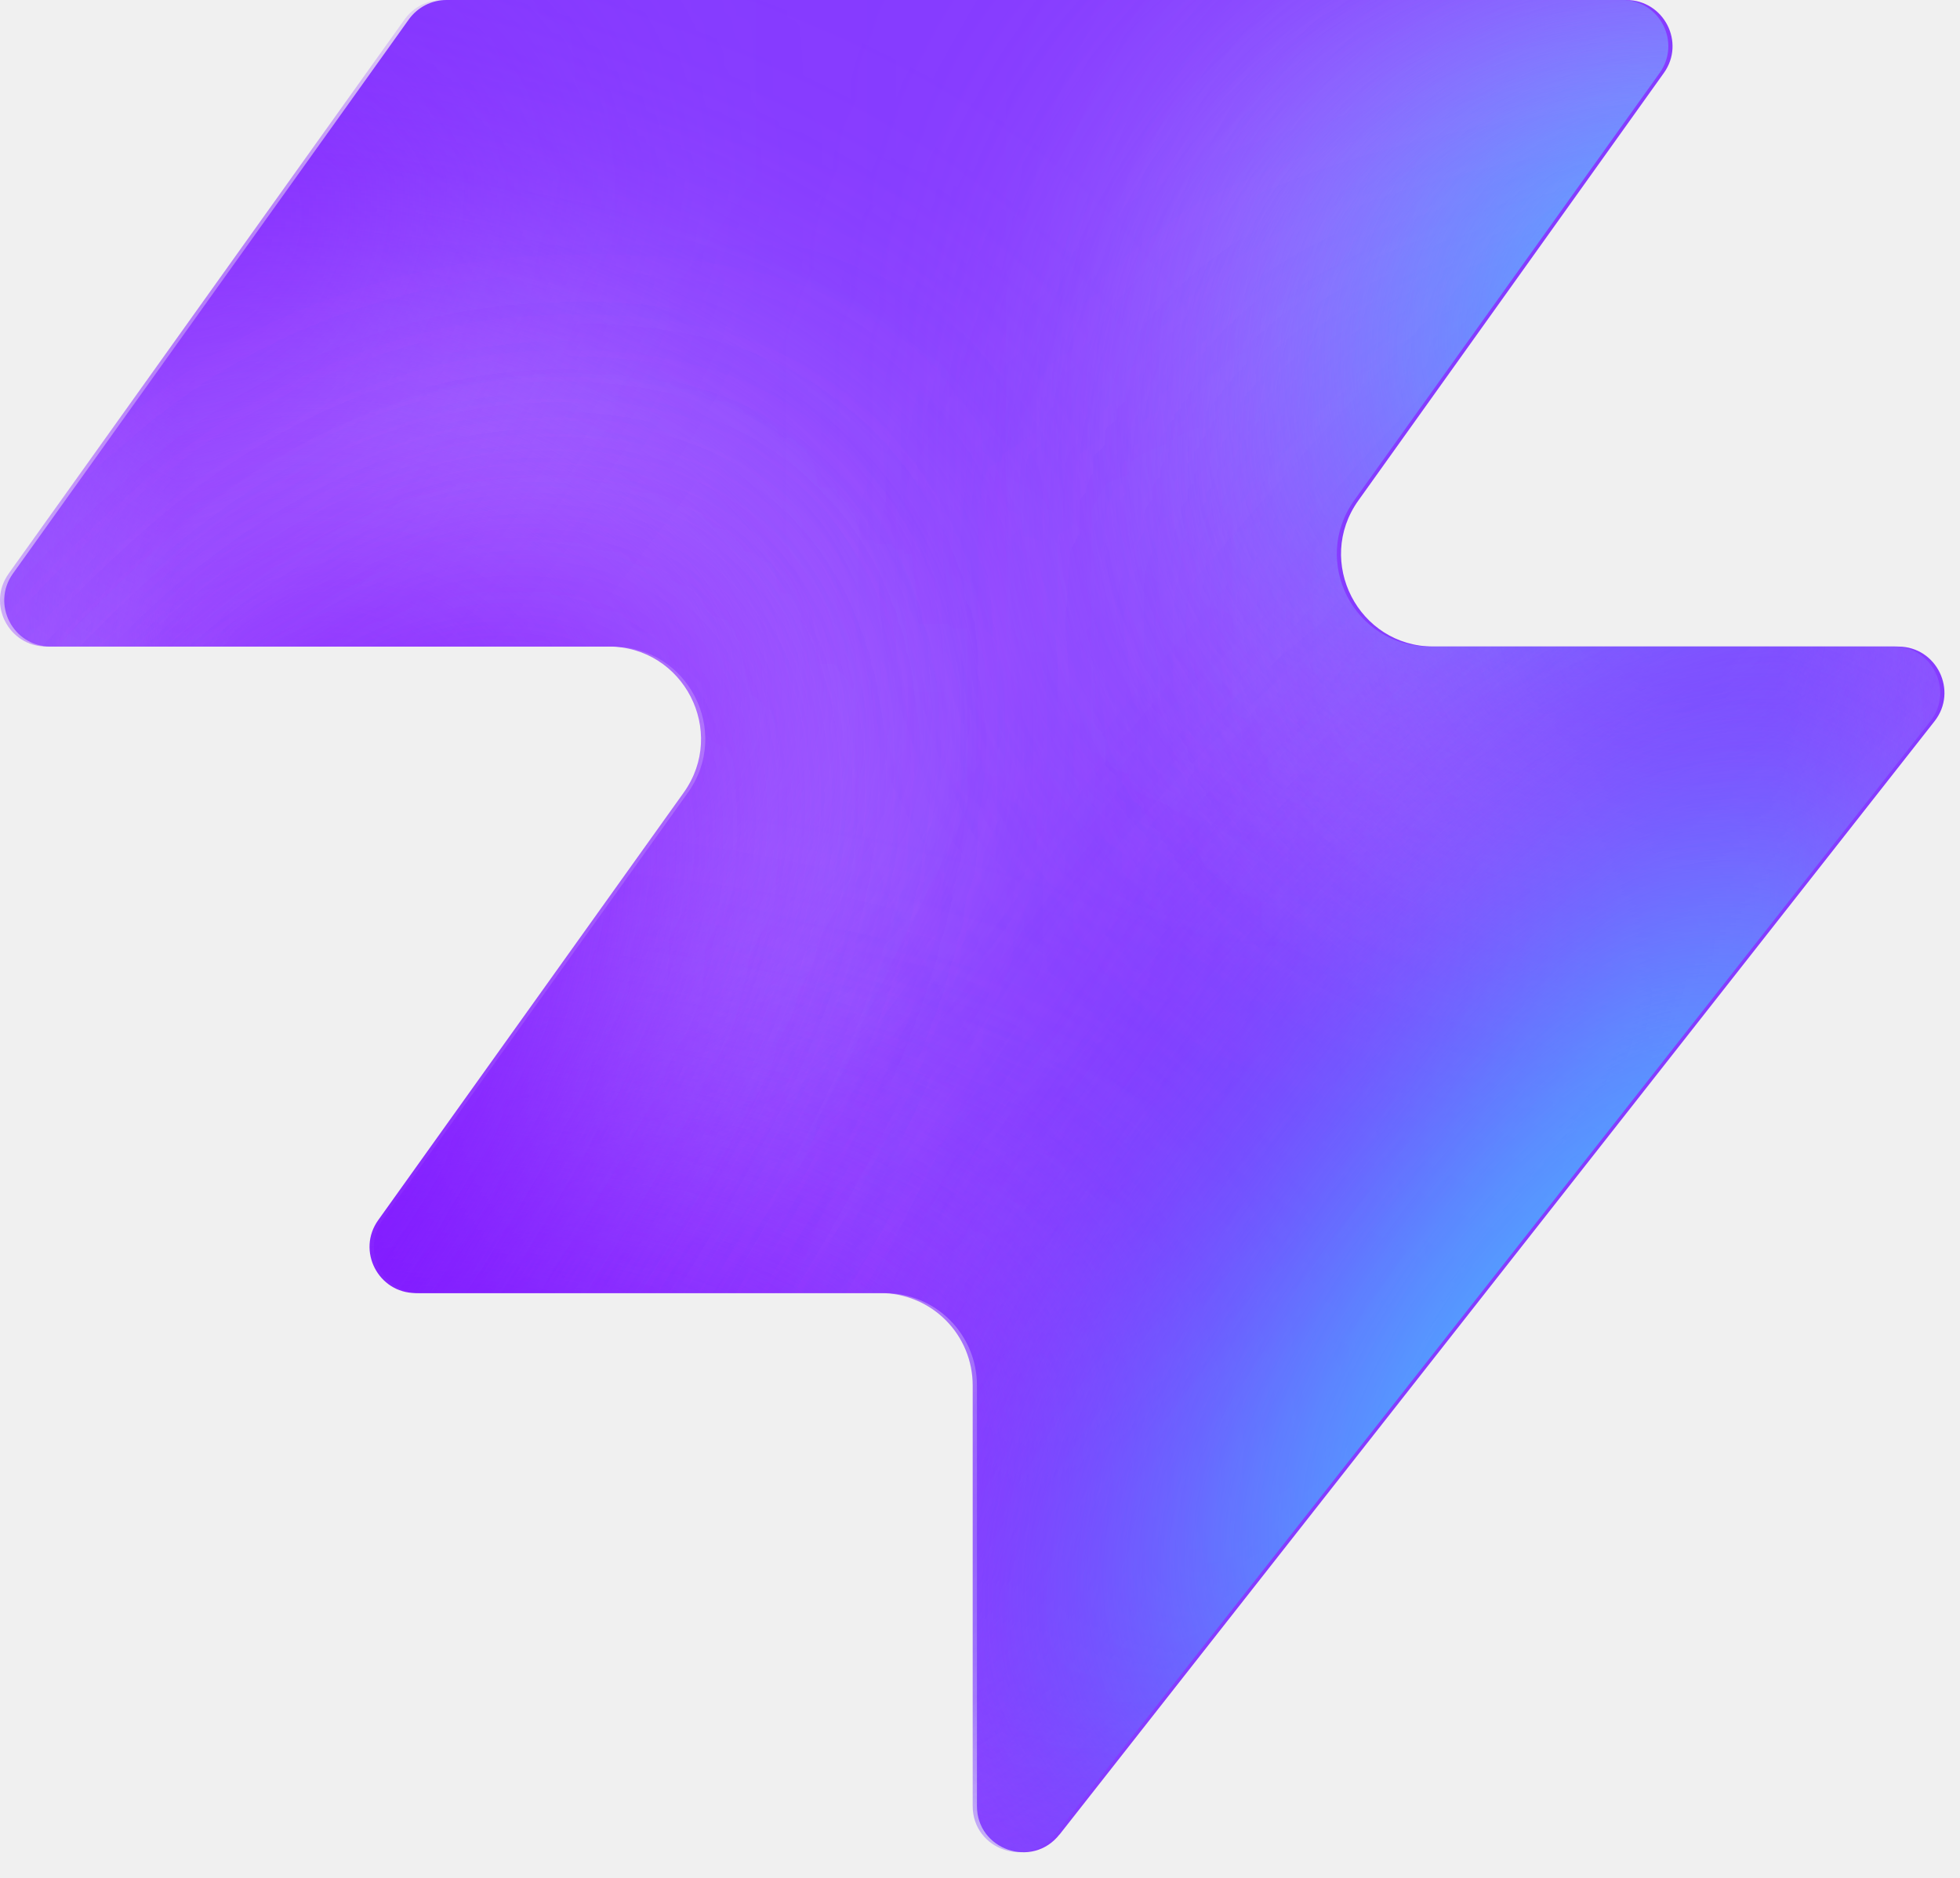
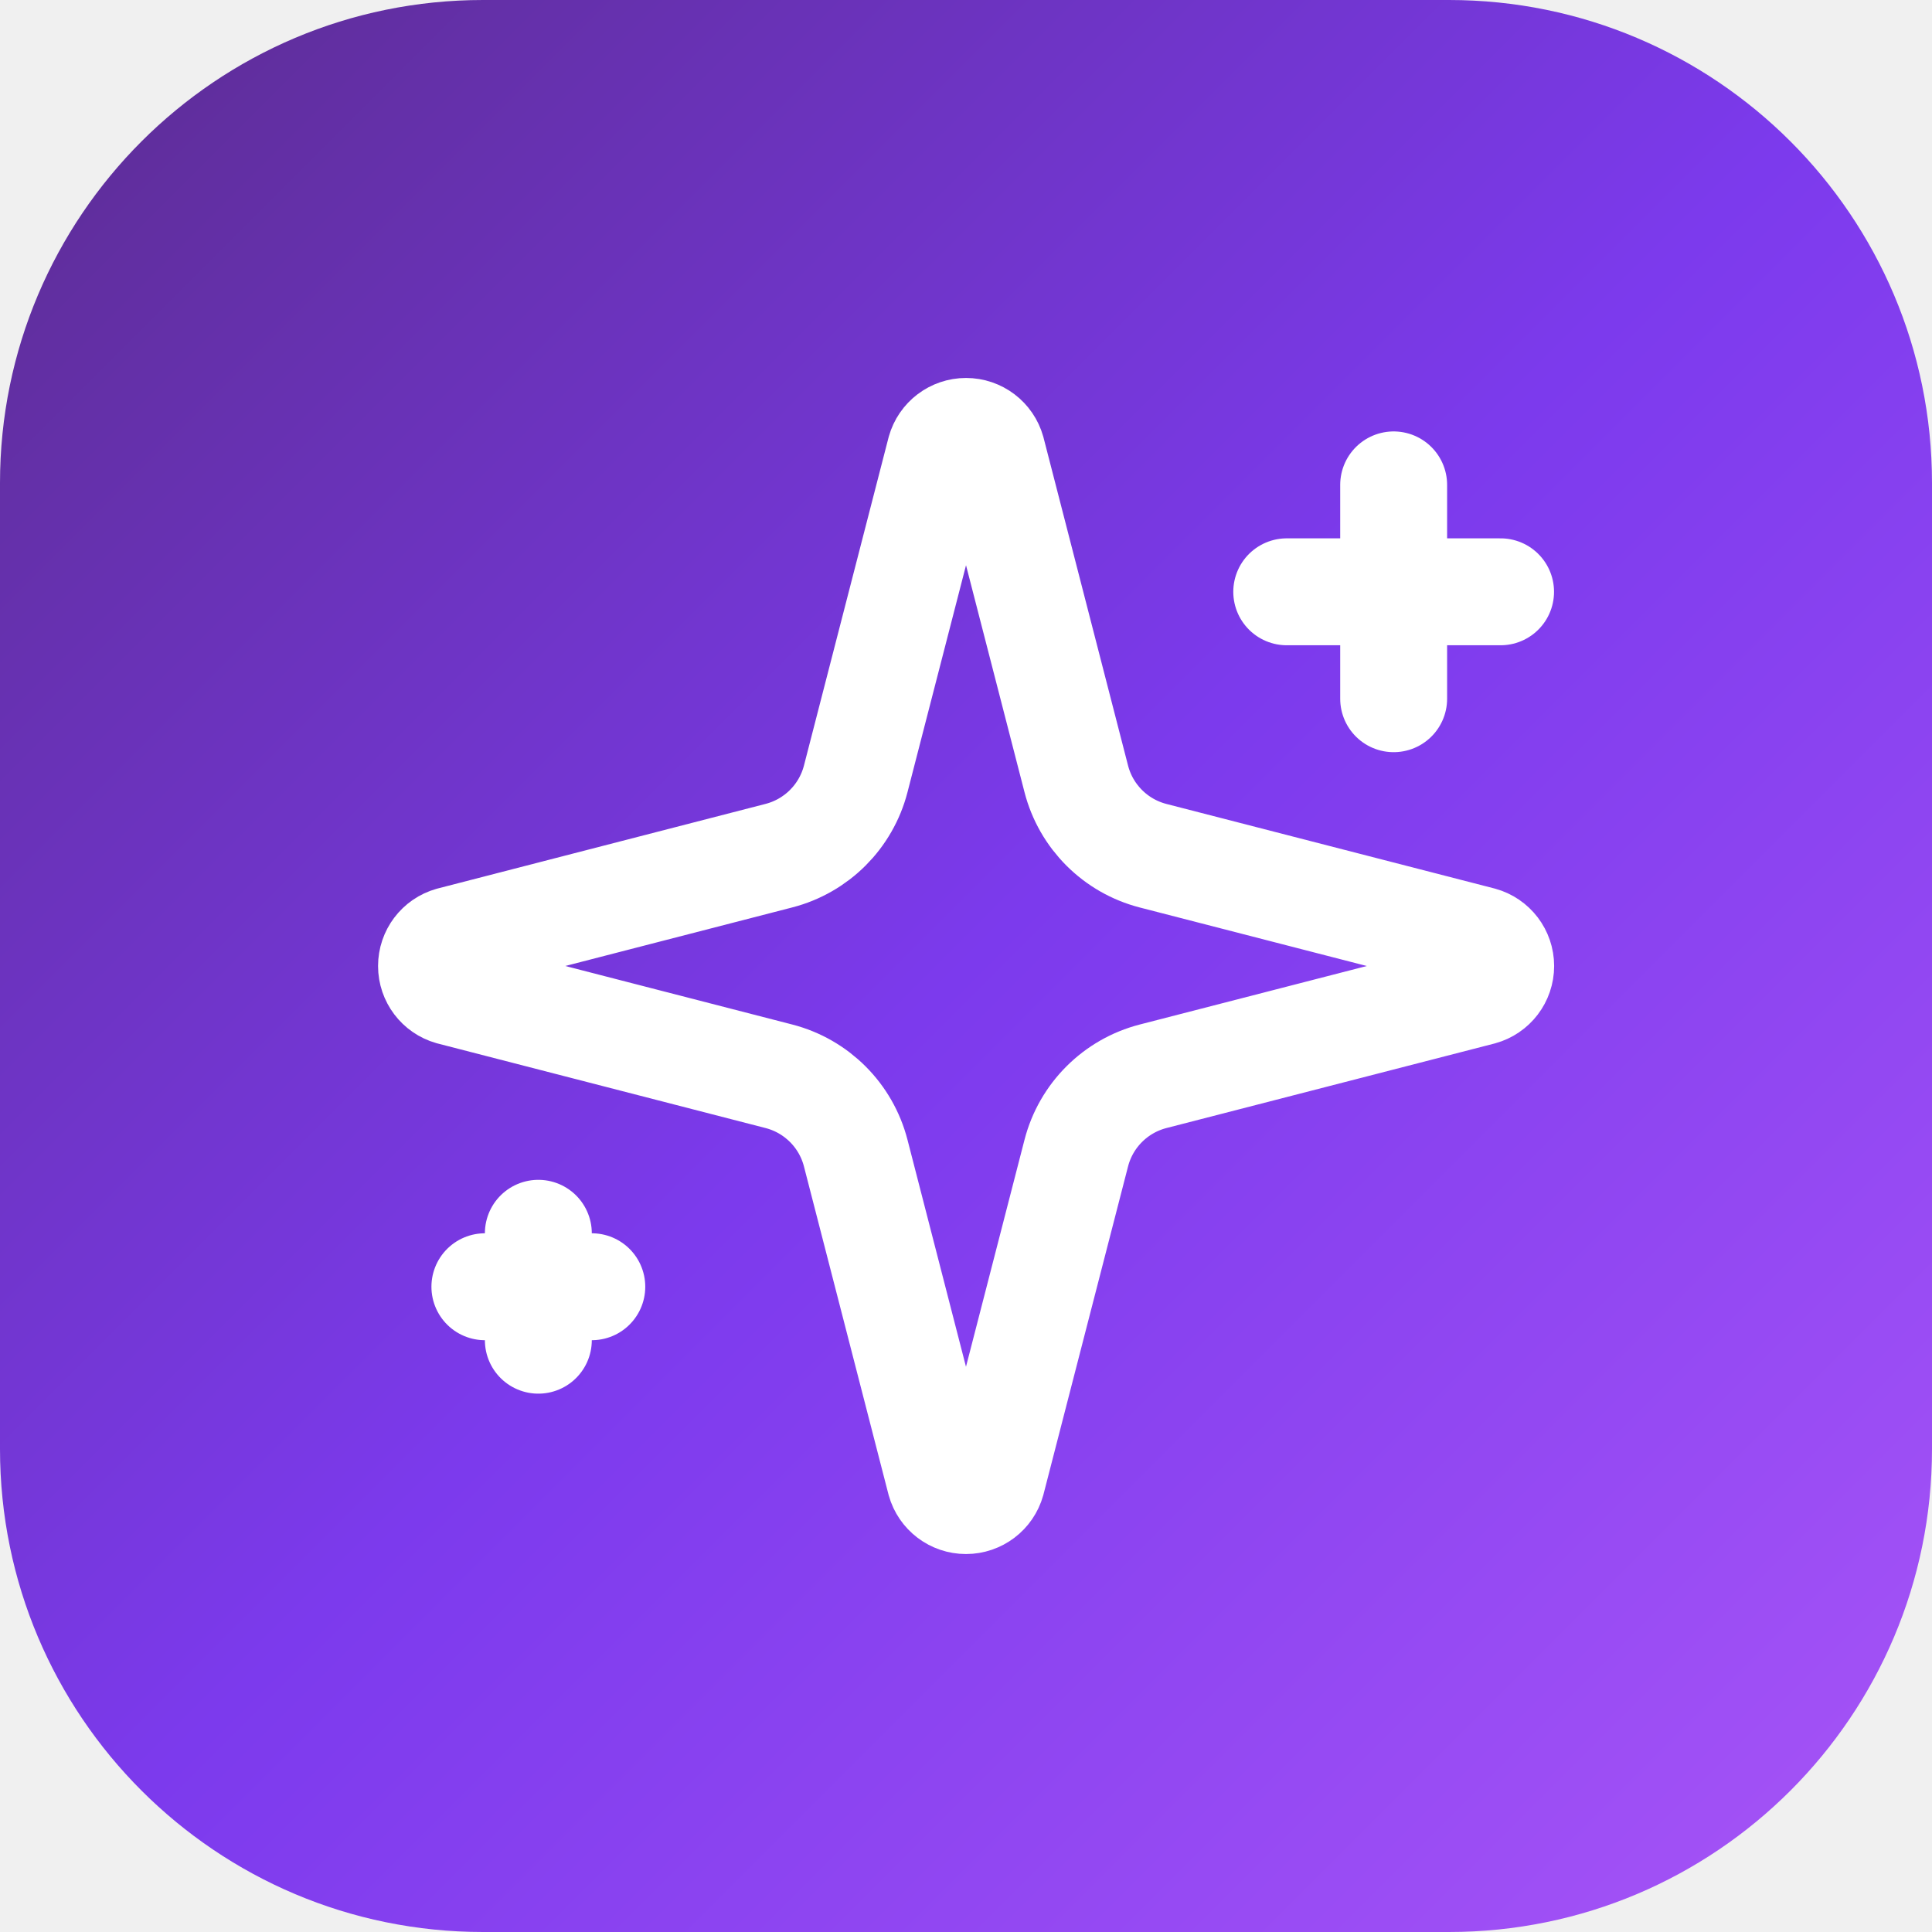
- <svg xmlns="http://www.w3.org/2000/svg" width="48" height="46" fill="none" viewBox="0 0 48 46">
-   <path fill="#863bff" d="M25.946 44.938c-.664.845-2.021.375-2.021-.698V33.937a2.26 2.26 0 0 0-2.262-2.262H10.287c-.92 0-1.456-1.04-.92-1.788l7.48-10.471c1.07-1.497 0-3.578-1.842-3.578H1.237c-.92 0-1.456-1.04-.92-1.788L10.013.474c.214-.297.556-.474.92-.474h28.894c.92 0 1.456 1.04.92 1.788l-7.48 10.471c-1.07 1.498 0 3.579 1.842 3.579h11.377c.943 0 1.473 1.088.89 1.83L25.947 44.94z" style="fill:#863bff;fill:color(display-p3 .525 .23 1);fill-opacity:1" />
-   <mask id="a" width="48" height="46" x="0" y="0" maskUnits="userSpaceOnUse" style="mask-type:alpha">
-     <path fill="#000" d="M25.842 44.938c-.664.844-2.021.375-2.021-.698V33.937a2.26 2.26 0 0 0-2.262-2.262H10.183c-.92 0-1.456-1.04-.92-1.788l7.48-10.471c1.07-1.498 0-3.579-1.842-3.579H1.133c-.92 0-1.456-1.04-.92-1.787L9.91.473c.214-.297.556-.474.92-.474h28.894c.92 0 1.456 1.04.92 1.788l-7.48 10.471c-1.07 1.498 0 3.578 1.842 3.578h11.377c.943 0 1.473 1.088.89 1.832L25.843 44.94z" style="fill:#000;fill-opacity:1" />
-   </mask>
-   <g mask="url(#a)">
-     <g filter="url(#b)">
-       <ellipse cx="5.508" cy="14.704" fill="#ede6ff" rx="5.508" ry="14.704" style="fill:#ede6ff;fill:color(display-p3 .927 .903 1);fill-opacity:1" transform="matrix(.00324 1 1 -.00324 -4.47 31.516)" />
-     </g>
-     <g filter="url(#c)">
-       <ellipse cx="10.399" cy="29.851" fill="#ede6ff" rx="10.399" ry="29.851" style="fill:#ede6ff;fill:color(display-p3 .927 .903 1);fill-opacity:1" transform="matrix(.00324 1 1 -.00324 -39.328 7.883)" />
-     </g>
-     <g filter="url(#d)">
-       <ellipse cx="5.508" cy="30.487" fill="#7e14ff" rx="5.508" ry="30.487" style="fill:#7e14ff;fill:color(display-p3 .492 .077 1);fill-opacity:1" transform="rotate(89.814 -25.913 -14.639)scale(1 -1)" />
-     </g>
-     <g filter="url(#e)">
-       <ellipse cx="5.508" cy="30.599" fill="#7e14ff" rx="5.508" ry="30.599" style="fill:#7e14ff;fill:color(display-p3 .492 .077 1);fill-opacity:1" transform="rotate(89.814 -32.644 -3.334)scale(1 -1)" />
-     </g>
-     <g filter="url(#f)">
-       <ellipse cx="5.508" cy="30.599" fill="#7e14ff" rx="5.508" ry="30.599" style="fill:#7e14ff;fill:color(display-p3 .492 .077 1);fill-opacity:1" transform="matrix(.00324 1 1 -.00324 -34.34 30.47)" />
-     </g>
-     <g filter="url(#g)">
-       <ellipse cx="14.072" cy="22.078" fill="#ede6ff" rx="14.072" ry="22.078" style="fill:#ede6ff;fill:color(display-p3 .927 .903 1);fill-opacity:1" transform="rotate(93.35 24.506 48.493)scale(-1 1)" />
-     </g>
-     <g filter="url(#h)">
-       <ellipse cx="3.47" cy="21.501" fill="#7e14ff" rx="3.47" ry="21.501" style="fill:#7e14ff;fill:color(display-p3 .492 .077 1);fill-opacity:1" transform="rotate(89.009 28.708 47.59)scale(-1 1)" />
-     </g>
-     <g filter="url(#i)">
-       <ellipse cx="3.47" cy="21.501" fill="#7e14ff" rx="3.47" ry="21.501" style="fill:#7e14ff;fill:color(display-p3 .492 .077 1);fill-opacity:1" transform="rotate(89.009 28.708 47.59)scale(-1 1)" />
-     </g>
-     <g filter="url(#j)">
-       <ellipse cx=".387" cy="8.972" fill="#7e14ff" rx="4.407" ry="29.108" style="fill:#7e14ff;fill:color(display-p3 .492 .077 1);fill-opacity:1" transform="rotate(39.51 .387 8.972)" />
-     </g>
-     <g filter="url(#k)">
-       <ellipse cx="47.523" cy="-6.092" fill="#7e14ff" rx="4.407" ry="29.108" style="fill:#7e14ff;fill:color(display-p3 .492 .077 1);fill-opacity:1" transform="rotate(37.892 47.523 -6.092)" />
-     </g>
-     <g filter="url(#l)">
-       <ellipse cx="41.412" cy="6.333" fill="#47bfff" rx="5.971" ry="9.665" style="fill:#47bfff;fill:color(display-p3 .28 .748 1);fill-opacity:1" transform="rotate(37.892 41.412 6.333)" />
-     </g>
-     <g filter="url(#m)">
-       <ellipse cx="-1.879" cy="38.332" fill="#7e14ff" rx="4.407" ry="29.108" style="fill:#7e14ff;fill:color(display-p3 .492 .077 1);fill-opacity:1" transform="rotate(37.892 -1.88 38.332)" />
-     </g>
-     <g filter="url(#n)">
-       <ellipse cx="-1.879" cy="38.332" fill="#7e14ff" rx="4.407" ry="29.108" style="fill:#7e14ff;fill:color(display-p3 .492 .077 1);fill-opacity:1" transform="rotate(37.892 -1.88 38.332)" />
-     </g>
-     <g filter="url(#o)">
-       <ellipse cx="35.651" cy="29.907" fill="#7e14ff" rx="4.407" ry="29.108" style="fill:#7e14ff;fill:color(display-p3 .492 .077 1);fill-opacity:1" transform="rotate(37.892 35.651 29.907)" />
-     </g>
-     <g filter="url(#p)">
-       <ellipse cx="38.418" cy="32.4" fill="#47bfff" rx="5.971" ry="15.297" style="fill:#47bfff;fill:color(display-p3 .28 .748 1);fill-opacity:1" transform="rotate(37.892 38.418 32.4)" />
-     </g>
-   </g>
+ <svg xmlns="http://www.w3.org/2000/svg" viewBox="0 0 512 512">
  <defs>
-     <filter id="b" width="60.045" height="41.654" x="-19.77" y="16.149" color-interpolation-filters="sRGB" filterUnits="userSpaceOnUse">
-       <feFlood flood-opacity="0" result="BackgroundImageFix" />
-       <feBlend in="SourceGraphic" in2="BackgroundImageFix" result="shape" />
-       <feGaussianBlur result="effect1_foregroundBlur_2002_17158" stdDeviation="7.659" />
-     </filter>
-     <filter id="c" width="90.34" height="51.437" x="-54.613" y="-7.533" color-interpolation-filters="sRGB" filterUnits="userSpaceOnUse">
-       <feFlood flood-opacity="0" result="BackgroundImageFix" />
-       <feBlend in="SourceGraphic" in2="BackgroundImageFix" result="shape" />
-       <feGaussianBlur result="effect1_foregroundBlur_2002_17158" stdDeviation="7.659" />
-     </filter>
-     <filter id="d" width="79.355" height="29.4" x="-49.64" y="2.03" color-interpolation-filters="sRGB" filterUnits="userSpaceOnUse">
-       <feFlood flood-opacity="0" result="BackgroundImageFix" />
-       <feBlend in="SourceGraphic" in2="BackgroundImageFix" result="shape" />
-       <feGaussianBlur result="effect1_foregroundBlur_2002_17158" stdDeviation="4.596" />
-     </filter>
-     <filter id="e" width="79.579" height="29.4" x="-45.045" y="20.029" color-interpolation-filters="sRGB" filterUnits="userSpaceOnUse">
-       <feFlood flood-opacity="0" result="BackgroundImageFix" />
-       <feBlend in="SourceGraphic" in2="BackgroundImageFix" result="shape" />
-       <feGaussianBlur result="effect1_foregroundBlur_2002_17158" stdDeviation="4.596" />
-     </filter>
-     <filter id="f" width="79.579" height="29.4" x="-43.513" y="21.178" color-interpolation-filters="sRGB" filterUnits="userSpaceOnUse">
-       <feFlood flood-opacity="0" result="BackgroundImageFix" />
-       <feBlend in="SourceGraphic" in2="BackgroundImageFix" result="shape" />
-       <feGaussianBlur result="effect1_foregroundBlur_2002_17158" stdDeviation="4.596" />
-     </filter>
-     <filter id="g" width="74.749" height="58.852" x="15.756" y="-17.901" color-interpolation-filters="sRGB" filterUnits="userSpaceOnUse">
-       <feFlood flood-opacity="0" result="BackgroundImageFix" />
-       <feBlend in="SourceGraphic" in2="BackgroundImageFix" result="shape" />
-       <feGaussianBlur result="effect1_foregroundBlur_2002_17158" stdDeviation="7.659" />
-     </filter>
-     <filter id="h" width="61.377" height="25.362" x="23.548" y="2.284" color-interpolation-filters="sRGB" filterUnits="userSpaceOnUse">
-       <feFlood flood-opacity="0" result="BackgroundImageFix" />
-       <feBlend in="SourceGraphic" in2="BackgroundImageFix" result="shape" />
-       <feGaussianBlur result="effect1_foregroundBlur_2002_17158" stdDeviation="4.596" />
-     </filter>
-     <filter id="i" width="61.377" height="25.362" x="23.548" y="2.284" color-interpolation-filters="sRGB" filterUnits="userSpaceOnUse">
-       <feFlood flood-opacity="0" result="BackgroundImageFix" />
-       <feBlend in="SourceGraphic" in2="BackgroundImageFix" result="shape" />
-       <feGaussianBlur result="effect1_foregroundBlur_2002_17158" stdDeviation="4.596" />
-     </filter>
-     <filter id="j" width="56.045" height="63.649" x="-27.636" y="-22.853" color-interpolation-filters="sRGB" filterUnits="userSpaceOnUse">
-       <feFlood flood-opacity="0" result="BackgroundImageFix" />
-       <feBlend in="SourceGraphic" in2="BackgroundImageFix" result="shape" />
-       <feGaussianBlur result="effect1_foregroundBlur_2002_17158" stdDeviation="4.596" />
-     </filter>
-     <filter id="k" width="54.814" height="64.646" x="20.116" y="-38.415" color-interpolation-filters="sRGB" filterUnits="userSpaceOnUse">
-       <feFlood flood-opacity="0" result="BackgroundImageFix" />
-       <feBlend in="SourceGraphic" in2="BackgroundImageFix" result="shape" />
-       <feGaussianBlur result="effect1_foregroundBlur_2002_17158" stdDeviation="4.596" />
-     </filter>
-     <filter id="l" width="33.541" height="35.313" x="24.641" y="-11.323" color-interpolation-filters="sRGB" filterUnits="userSpaceOnUse">
-       <feFlood flood-opacity="0" result="BackgroundImageFix" />
-       <feBlend in="SourceGraphic" in2="BackgroundImageFix" result="shape" />
-       <feGaussianBlur result="effect1_foregroundBlur_2002_17158" stdDeviation="4.596" />
-     </filter>
-     <filter id="m" width="54.814" height="64.646" x="-29.286" y="6.009" color-interpolation-filters="sRGB" filterUnits="userSpaceOnUse">
-       <feFlood flood-opacity="0" result="BackgroundImageFix" />
-       <feBlend in="SourceGraphic" in2="BackgroundImageFix" result="shape" />
-       <feGaussianBlur result="effect1_foregroundBlur_2002_17158" stdDeviation="4.596" />
-     </filter>
-     <filter id="n" width="54.814" height="64.646" x="-29.286" y="6.009" color-interpolation-filters="sRGB" filterUnits="userSpaceOnUse">
-       <feFlood flood-opacity="0" result="BackgroundImageFix" />
-       <feBlend in="SourceGraphic" in2="BackgroundImageFix" result="shape" />
-       <feGaussianBlur result="effect1_foregroundBlur_2002_17158" stdDeviation="4.596" />
-     </filter>
-     <filter id="o" width="54.814" height="64.646" x="8.244" y="-2.416" color-interpolation-filters="sRGB" filterUnits="userSpaceOnUse">
-       <feFlood flood-opacity="0" result="BackgroundImageFix" />
-       <feBlend in="SourceGraphic" in2="BackgroundImageFix" result="shape" />
-       <feGaussianBlur result="effect1_foregroundBlur_2002_17158" stdDeviation="4.596" />
-     </filter>
-     <filter id="p" width="39.409" height="43.623" x="18.713" y="10.588" color-interpolation-filters="sRGB" filterUnits="userSpaceOnUse">
-       <feFlood flood-opacity="0" result="BackgroundImageFix" />
-       <feBlend in="SourceGraphic" in2="BackgroundImageFix" result="shape" />
-       <feGaussianBlur result="effect1_foregroundBlur_2002_17158" stdDeviation="4.596" />
-     </filter>
+     <linearGradient id="bg" x1="0%" y1="0%" x2="100%" y2="100%">
+       <stop offset="0%" stop-color="#5B2C8F" />
+       <stop offset="50%" stop-color="#7C3AED" />
+       <stop offset="100%" stop-color="#A855F7" />
+     </linearGradient>
  </defs>
+   <rect width="512" height="512" rx="128" fill="url(#bg)" />
+   <svg x="86" y="86" width="340" height="340" viewBox="0 0 24 24" fill="none" stroke="white" stroke-width="2" stroke-linecap="round" stroke-linejoin="round">
+     <path d="M9.937 15.5A2 2 0 0 0 8.5 14.063l-6.135-1.582a.5.5 0 0 1 0-.962L8.5 9.936A2 2 0 0 0 9.937 8.5l1.582-6.135a.5.5 0 0 1 .963 0L14.063 8.5A2 2 0 0 0 15.5 9.937l6.135 1.581a.5.5 0 0 1 0 .964L15.5 14.063a2 2 0 0 0-1.437 1.437l-1.582 6.135a.5.5 0 0 1-.963 0z" />
+     <path d="M20 3v4" />
+     <path d="M22 5h-4" />
+     <path d="M4 17v2" />
+     <path d="M5 18H3" />
+   </svg>
</svg>
